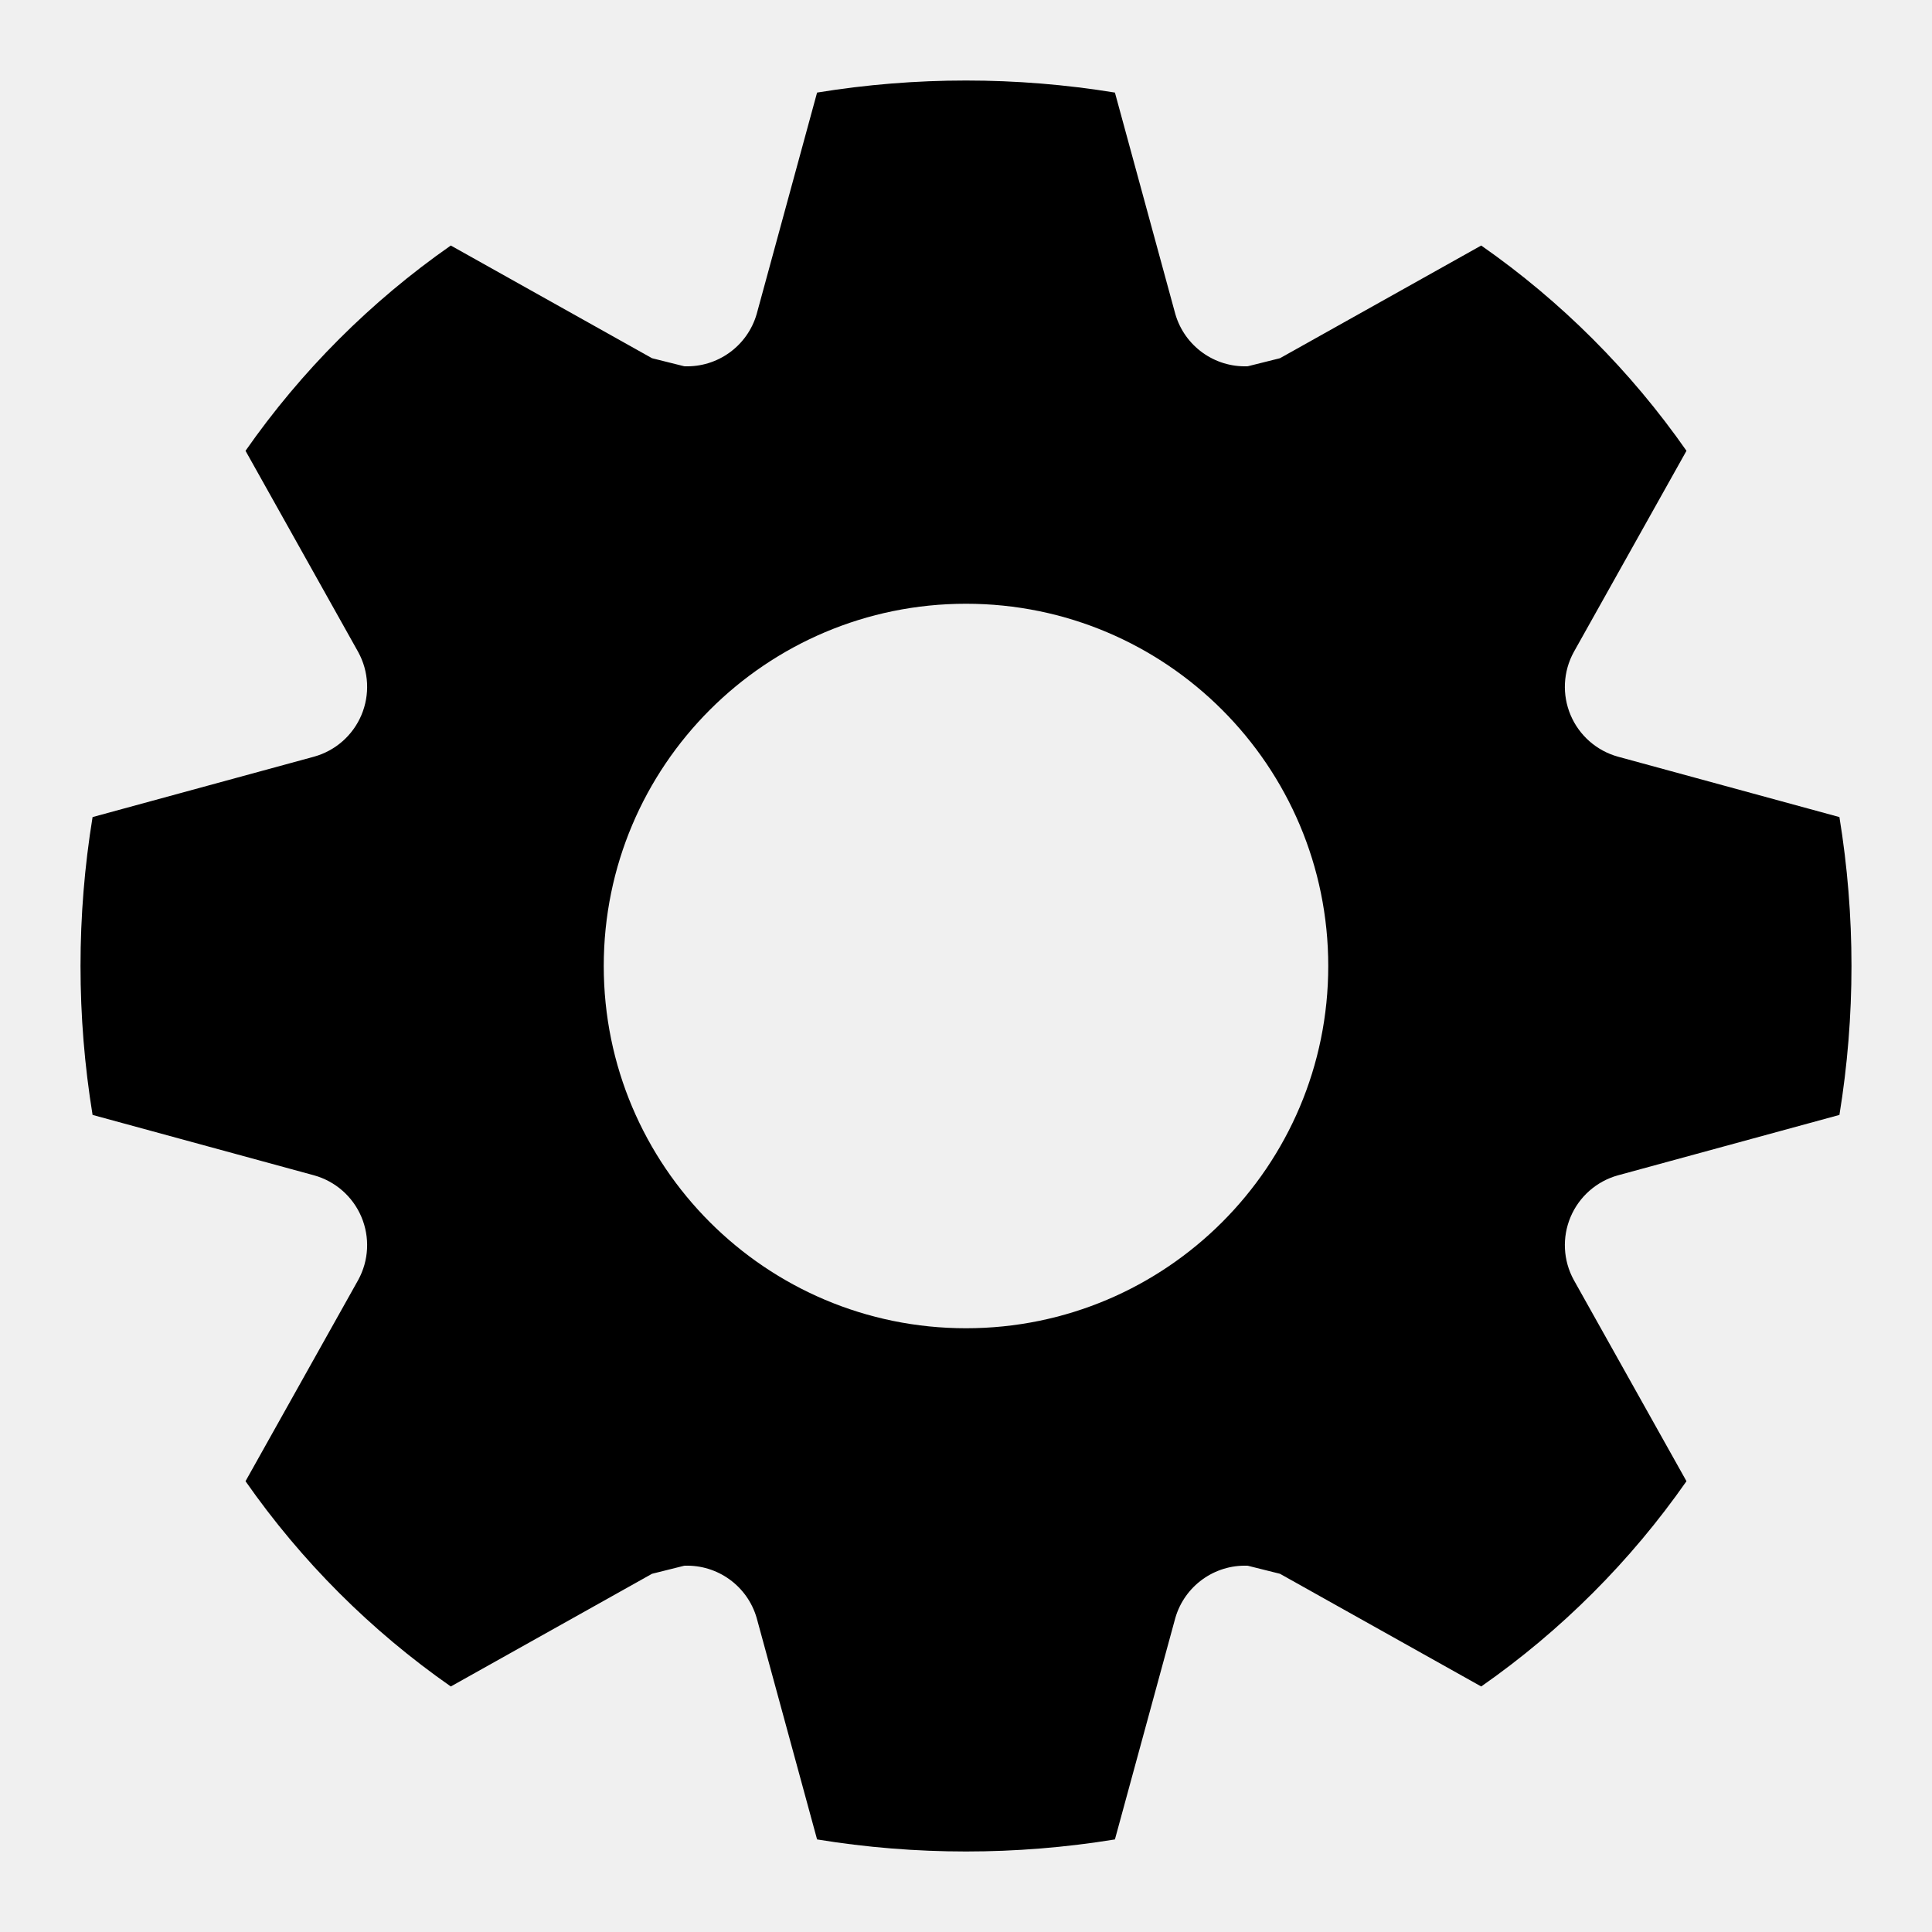
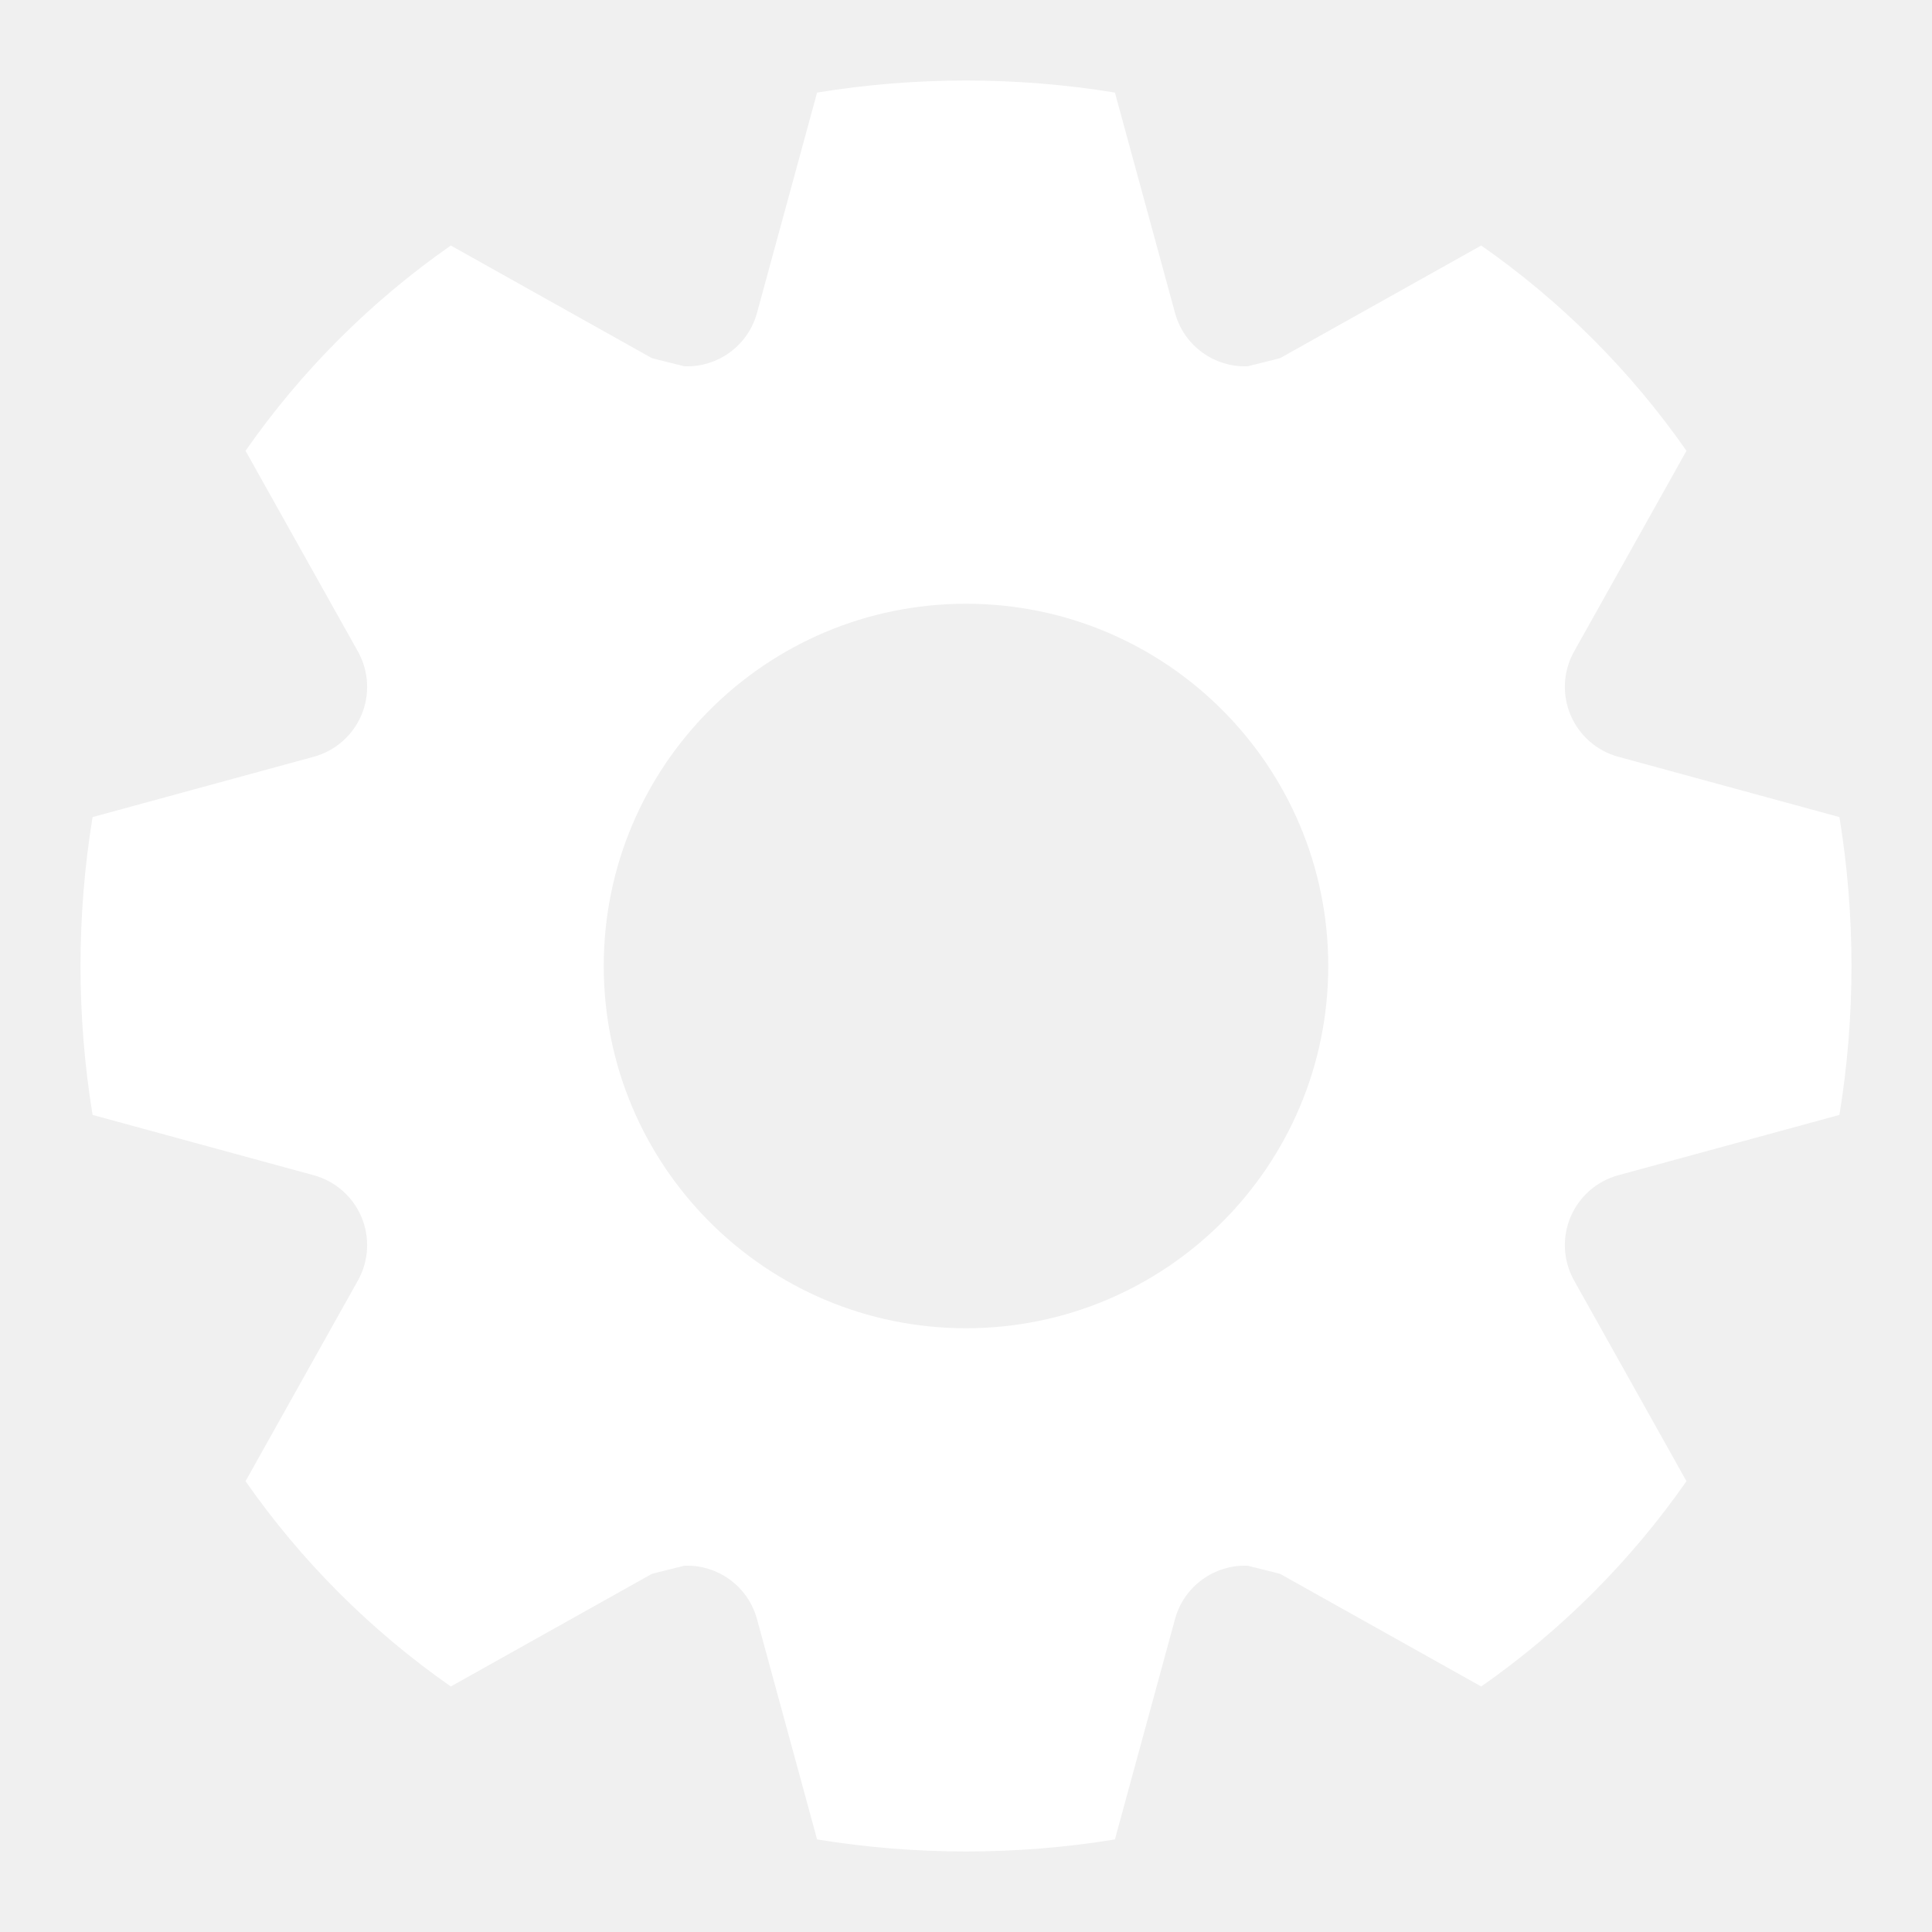
<svg xmlns="http://www.w3.org/2000/svg" width="800px" height="800px" viewBox="0 0 48 48">
  <g id="Layer_2" data-name="Layer 2">
    <g id="invisible_box" data-name="invisible box">
      <rect width="48" height="48" fill="none" />
      <rect width="48" height="48" fill="none" />
      <rect width="48" height="48" fill="none" />
    </g>
    <g id="icons_Q2" data-name="icons Q2">
-       <path d="M40.2,29.2l5.5-1.5a23,23,0,0,0,0-7.4l-5.5-1.5a1.8,1.8,0,0,1-1.1-2.6l2.8-5a20.6,20.6,0,0,0-5.1-5.1l-5,2.8-.8.2a1.8,1.8,0,0,1-1.8-1.3L27.7,2.3a23,23,0,0,0-7.4,0L18.8,7.8A1.8,1.8,0,0,1,17,9.1l-.8-.2-5-2.8a20.6,20.6,0,0,0-5.1,5.1l2.8,5a1.8,1.8,0,0,1-1.1,2.6L2.3,20.3a23,23,0,0,0,0,7.4l5.5,1.5a1.8,1.8,0,0,1,1.1,2.6l-2.8,5a20.6,20.6,0,0,0,5.1,5.1l5-2.8.8-.2a1.8,1.8,0,0,1,1.8,1.3l1.5,5.5a23,23,0,0,0,7.4,0l1.5-5.5A1.8,1.8,0,0,1,31,38.9l.8.2,5,2.8a20.6,20.6,0,0,0,5.1-5.1l-2.8-5A1.8,1.8,0,0,1,40.2,29.2ZM24,33a9,9,0,1,1,9-9A9,9,0,0,1,24,33Z" />
+       <path fill="#ffffff" d="M40.2,29.2l5.5-1.5a23,23,0,0,0,0-7.4l-5.5-1.5a1.8,1.8,0,0,1-1.1-2.6l2.8-5a20.6,20.6,0,0,0-5.1-5.1l-5,2.8-.8.2a1.8,1.8,0,0,1-1.8-1.3L27.7,2.3a23,23,0,0,0-7.4,0L18.8,7.8A1.8,1.8,0,0,1,17,9.1l-.8-.2-5-2.8a20.6,20.6,0,0,0-5.1,5.1l2.8,5a1.8,1.8,0,0,1-1.1,2.6L2.3,20.3a23,23,0,0,0,0,7.4l5.5,1.5a1.8,1.8,0,0,1,1.1,2.6l-2.8,5a20.6,20.6,0,0,0,5.1,5.1l5-2.8.8-.2a1.8,1.8,0,0,1,1.8,1.3l1.5,5.5a23,23,0,0,0,7.4,0l1.5-5.5A1.8,1.8,0,0,1,31,38.9l.8.2,5,2.8a20.6,20.6,0,0,0,5.1-5.1l-2.8-5A1.8,1.8,0,0,1,40.2,29.2ZM24,33a9,9,0,1,1,9-9A9,9,0,0,1,24,33Z" />
    </g>
  </g>
</svg>
